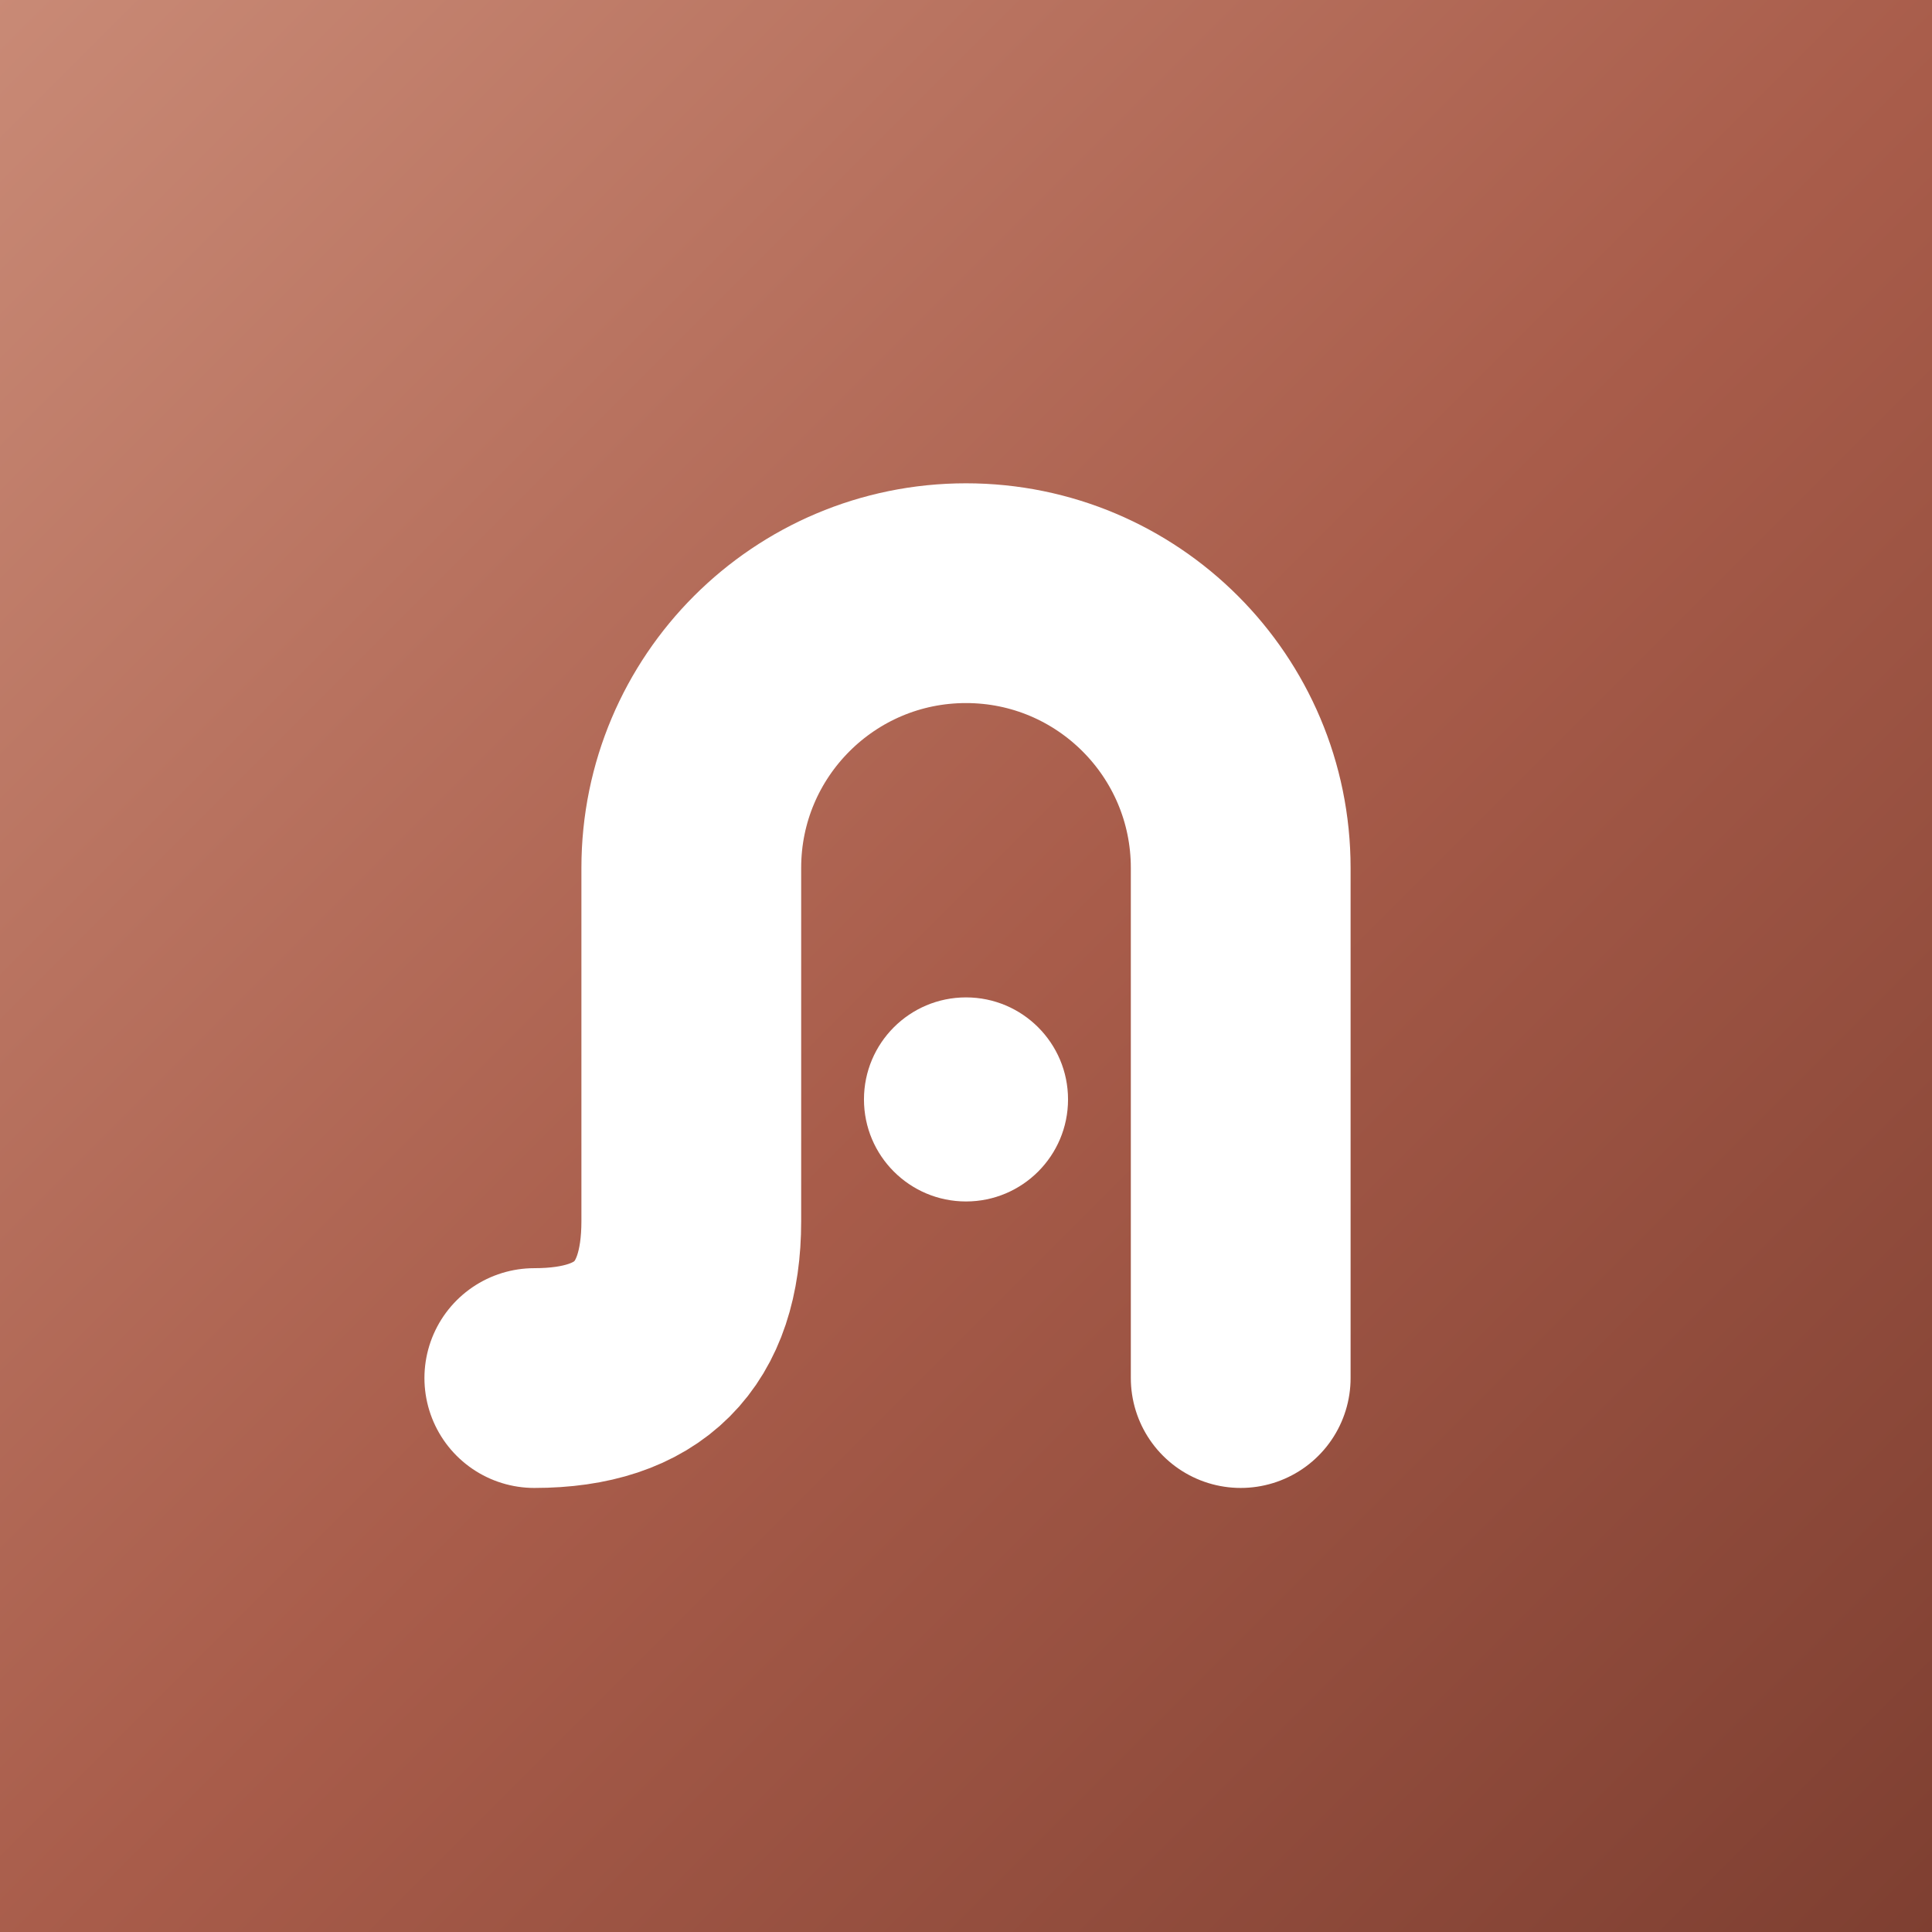
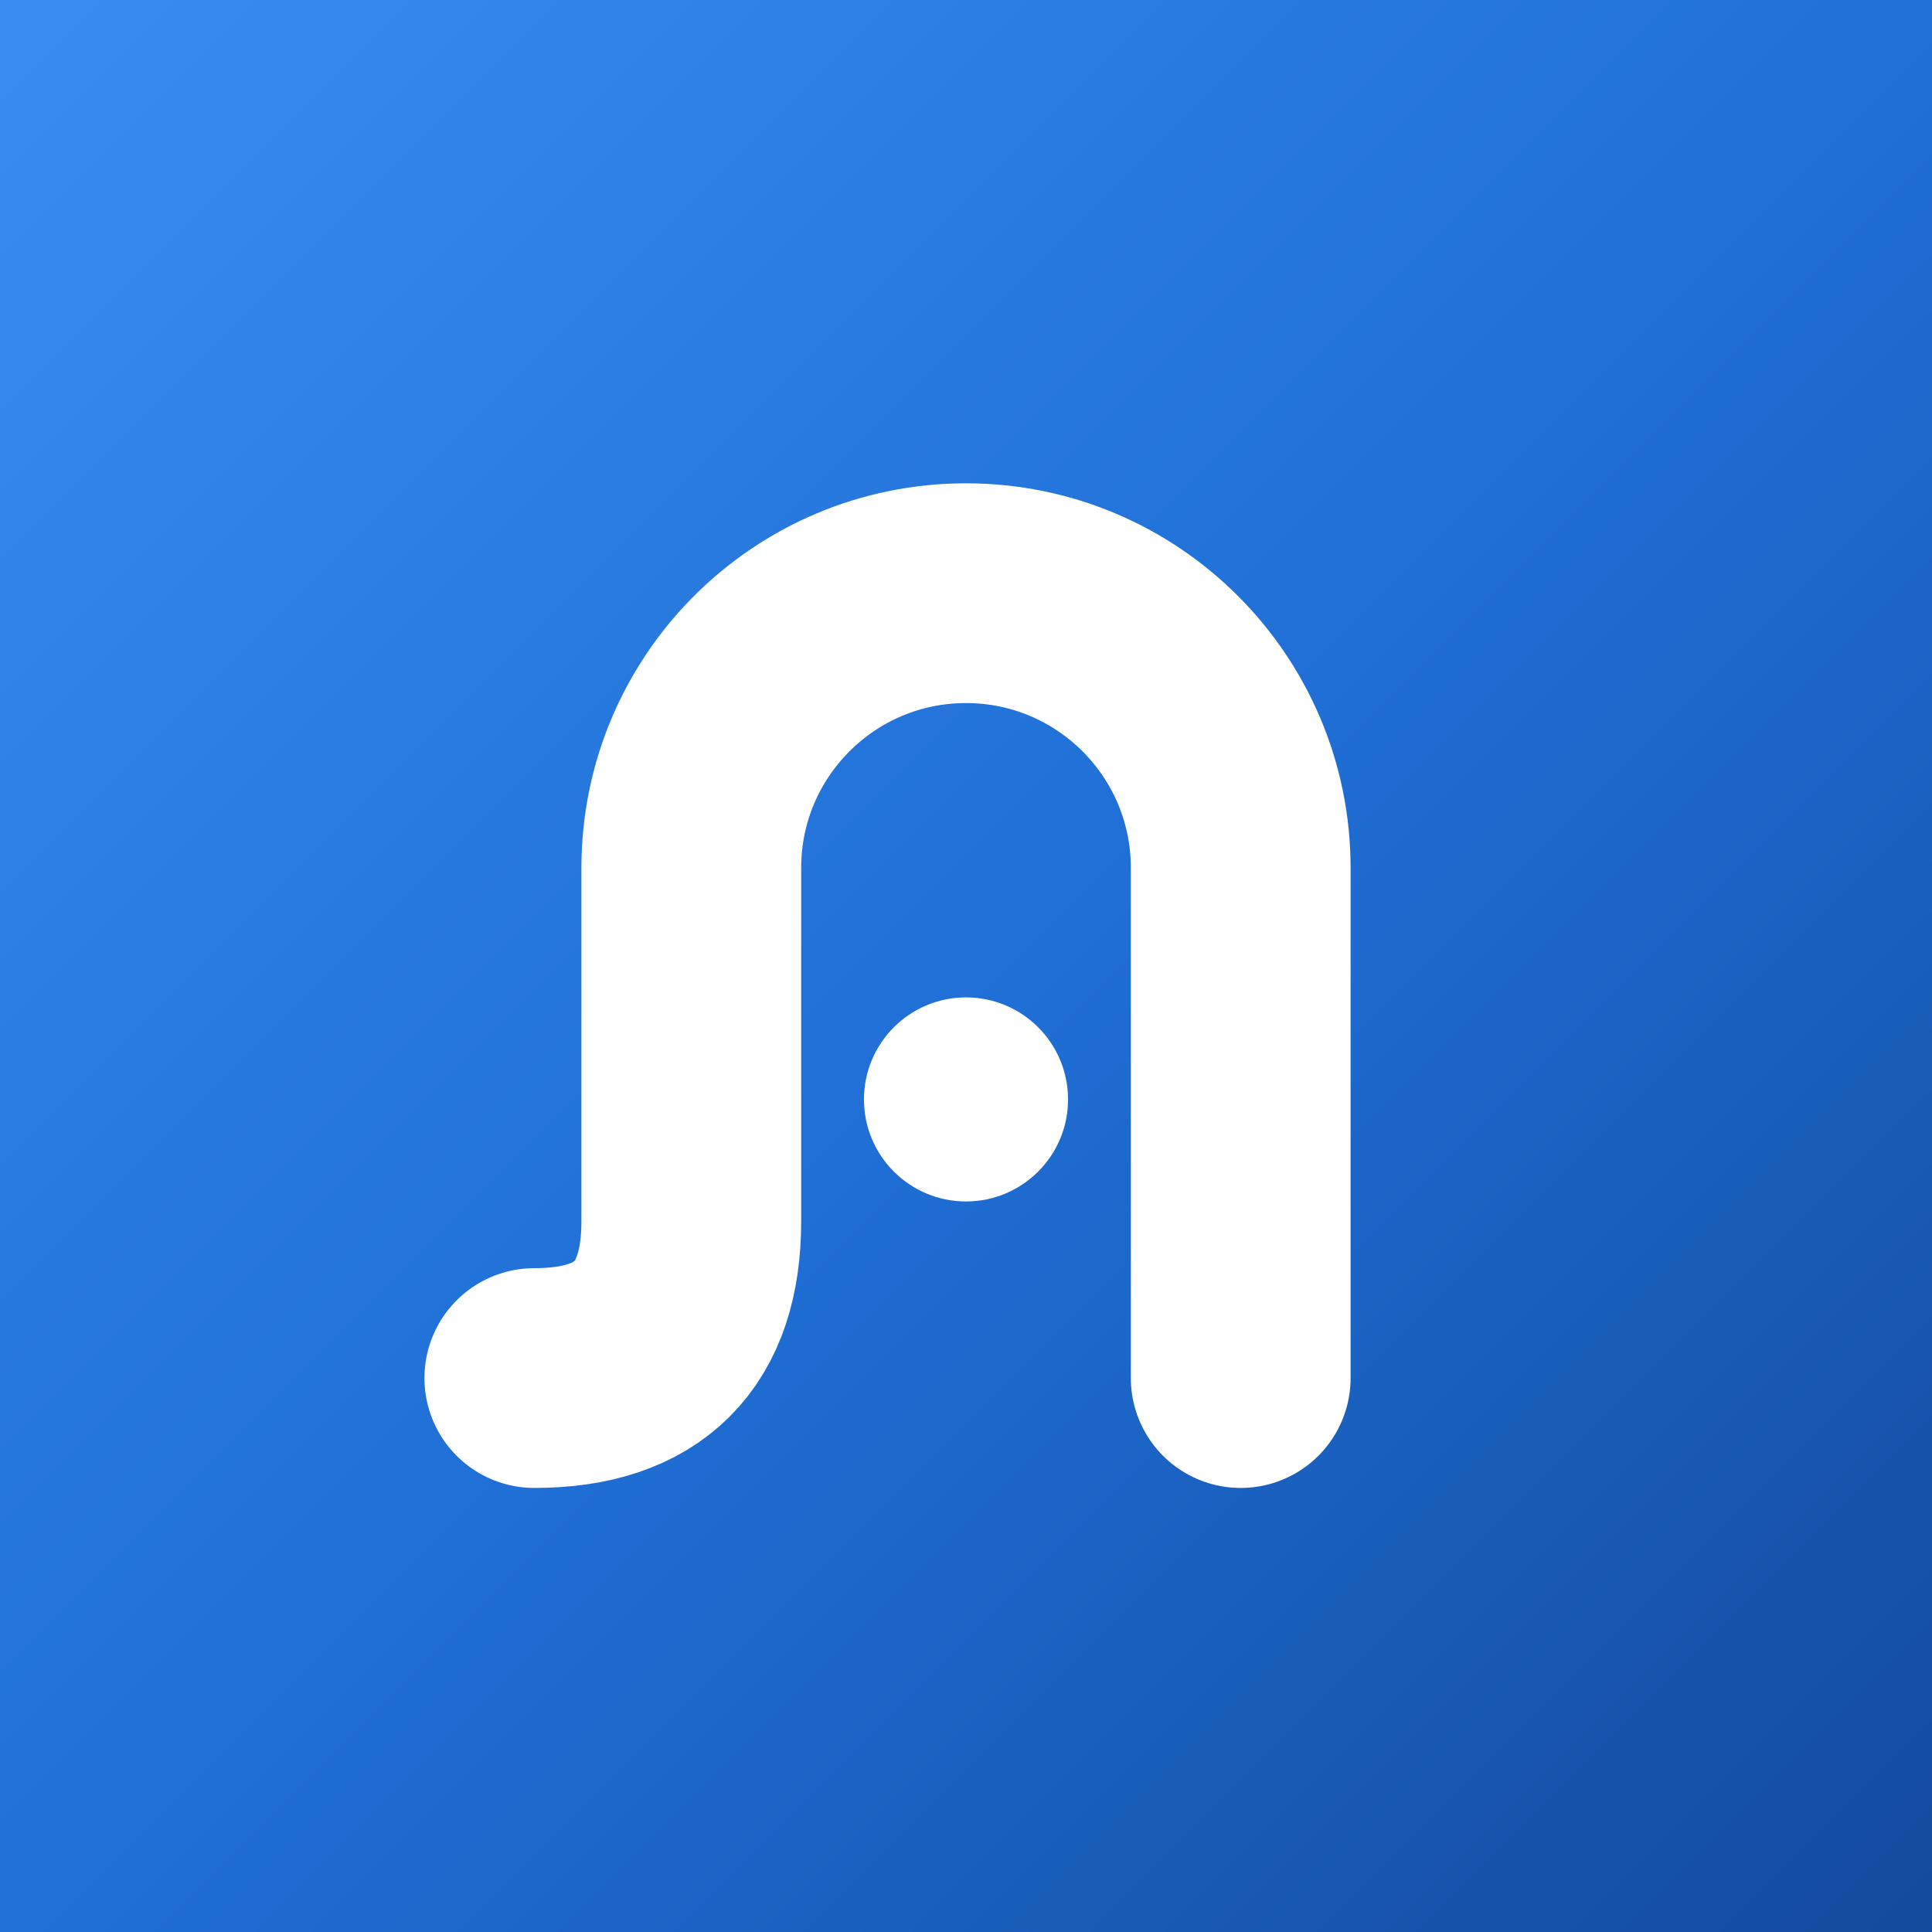
<svg xmlns="http://www.w3.org/2000/svg" viewBox="0 0 32 32" role="img" aria-label="תפילה">
  <defs>
    <linearGradient id="tfg" x1="0" y1="0" x2="1" y2="1">
-       <stop offset="0" stop-color="#C98A76" />
-       <stop offset=".52" stop-color="#A85C4A" />
-       <stop offset="1" stop-color="#7E3F31" />
+       <stop offset="0" stop-color="#3A8DF0" />
+       <stop offset=".52" stop-color="#1F6FD6" />
+       <stop offset="1" stop-color="#134A9C" />
    </linearGradient>
  </defs>
  <rect width="32" height="32" fill="url(#tfg)" />
  <g transform="translate(5.6 5.6) scale(.65)">
    <path d="M23 26.5V13.5A7 7 0 0 0 9 13.5V22.5Q9 26.5 5 26.5" fill="none" stroke="#FFFFFF" stroke-width="5.6" stroke-linecap="round" stroke-linejoin="round" />
    <circle cx="16" cy="19.4" r="2.6" fill="#FFFFFF" />
  </g>
</svg>
